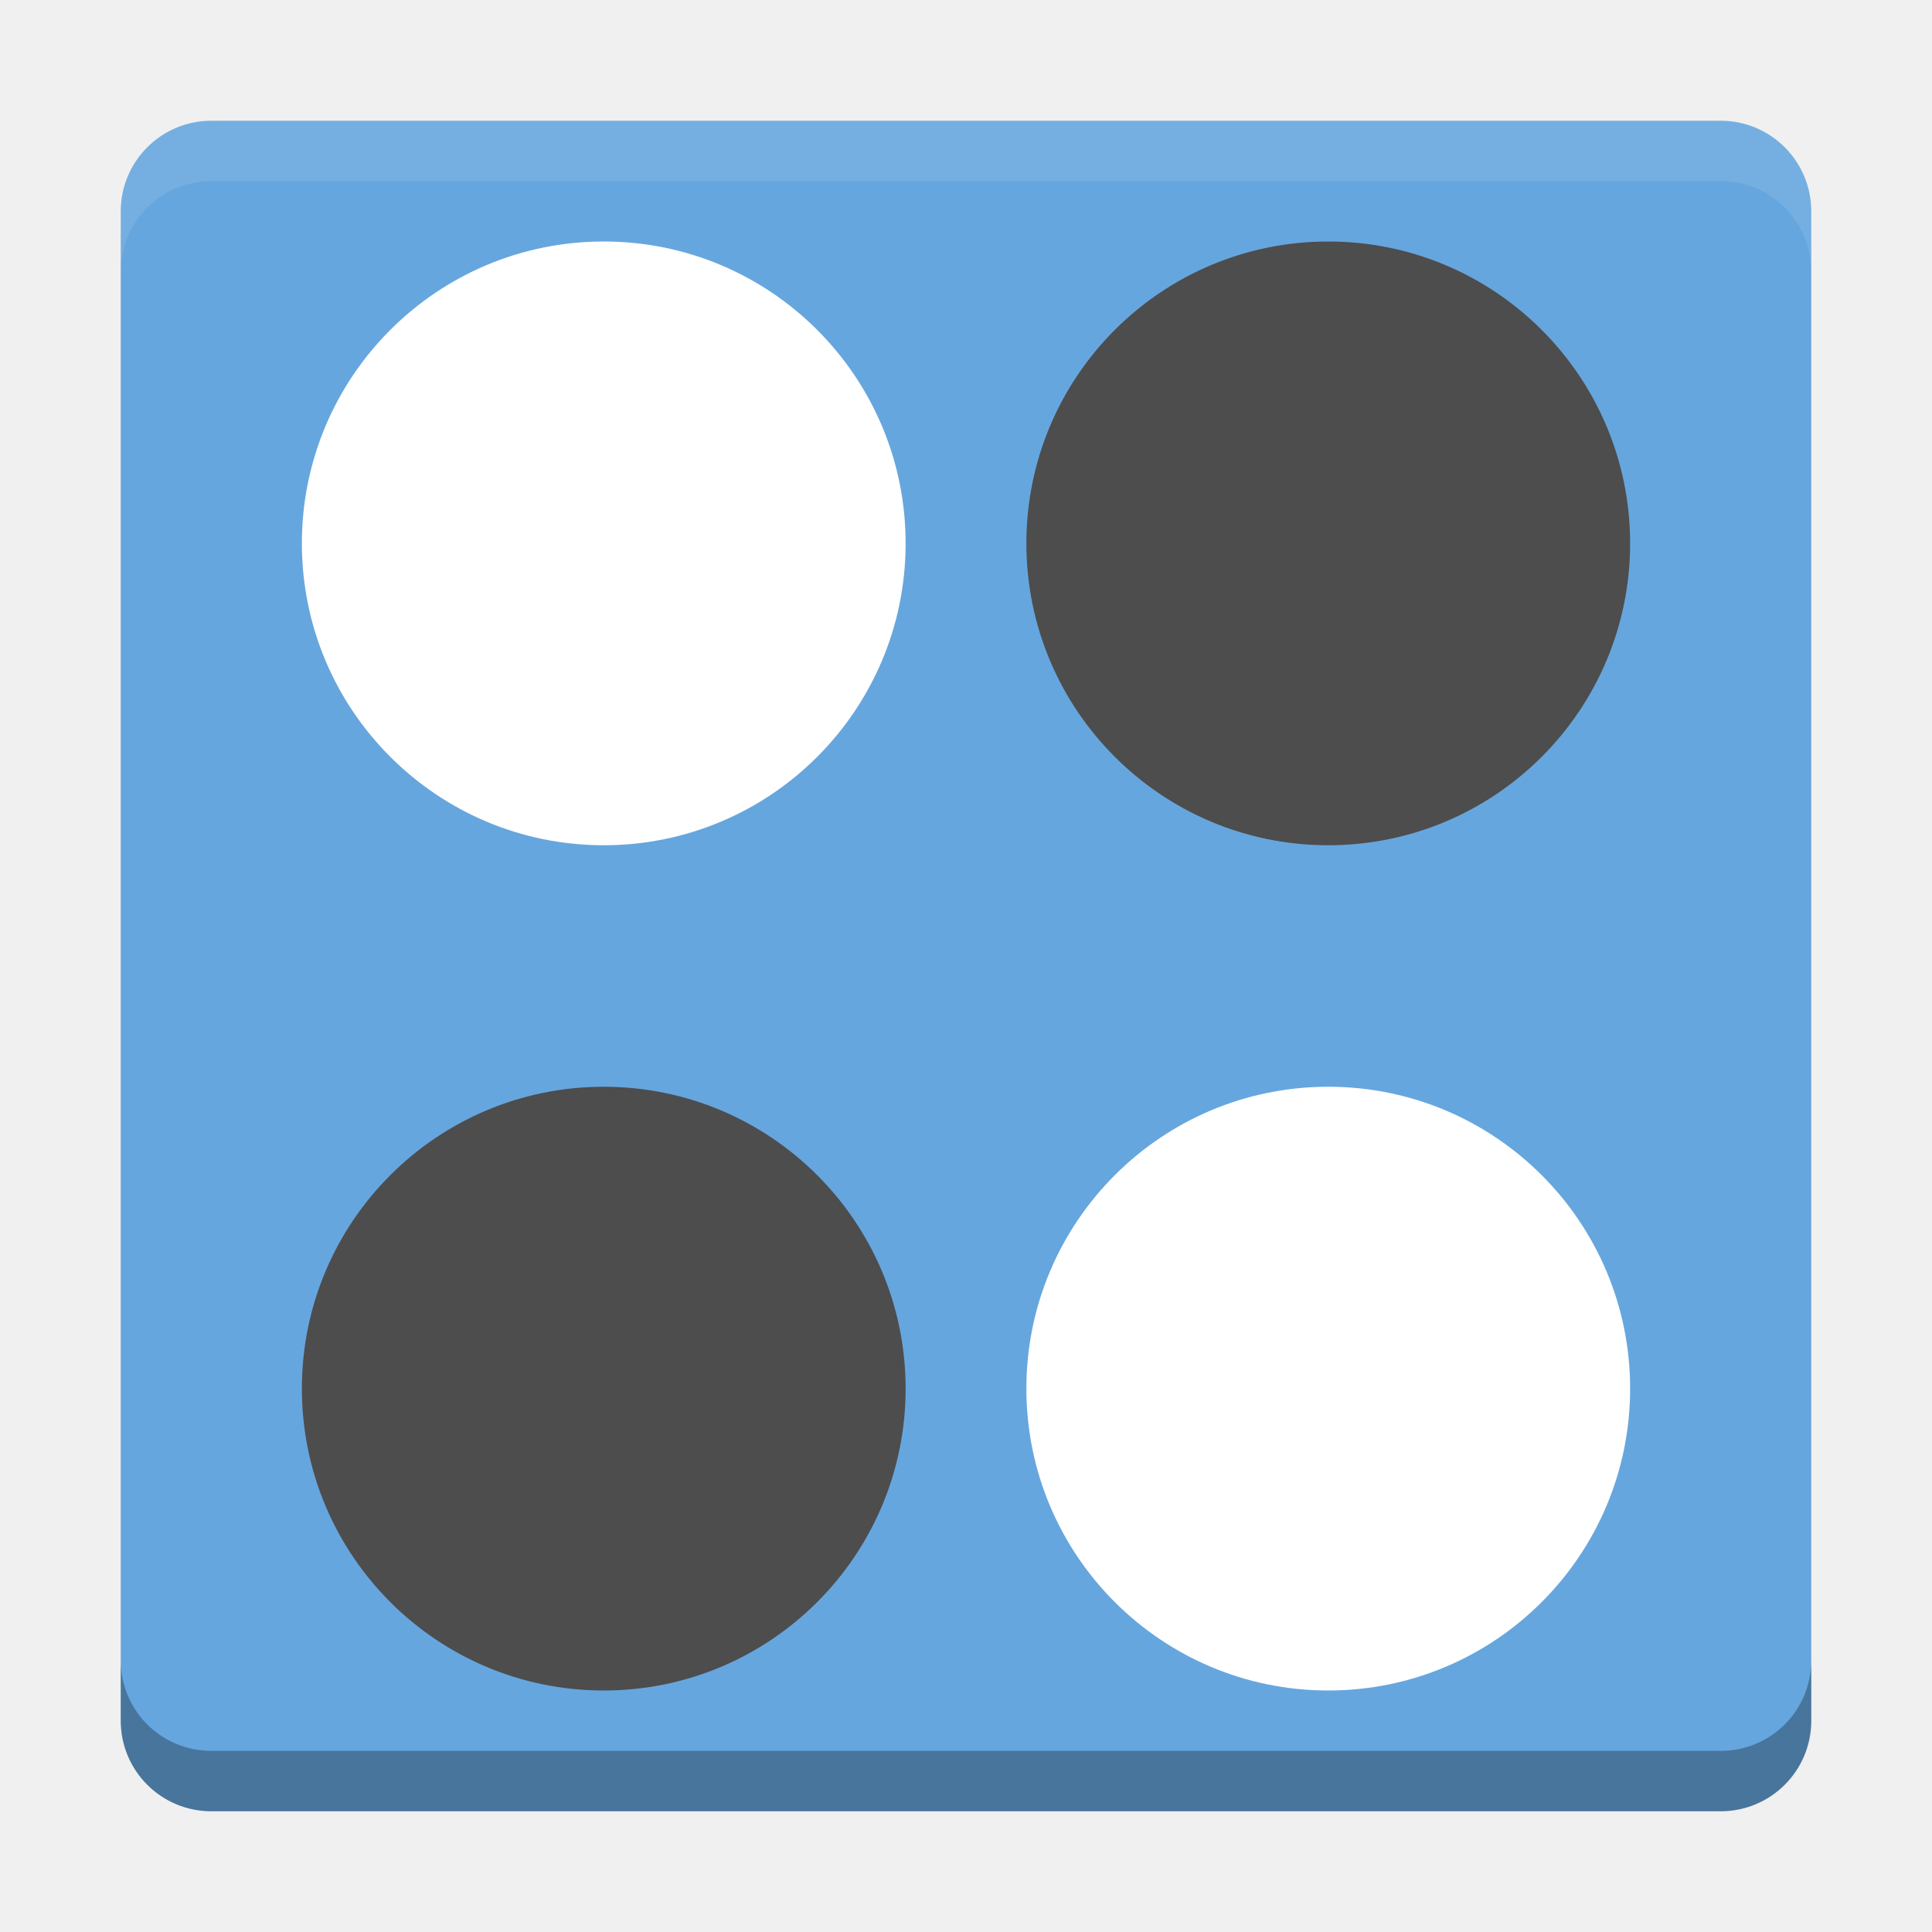
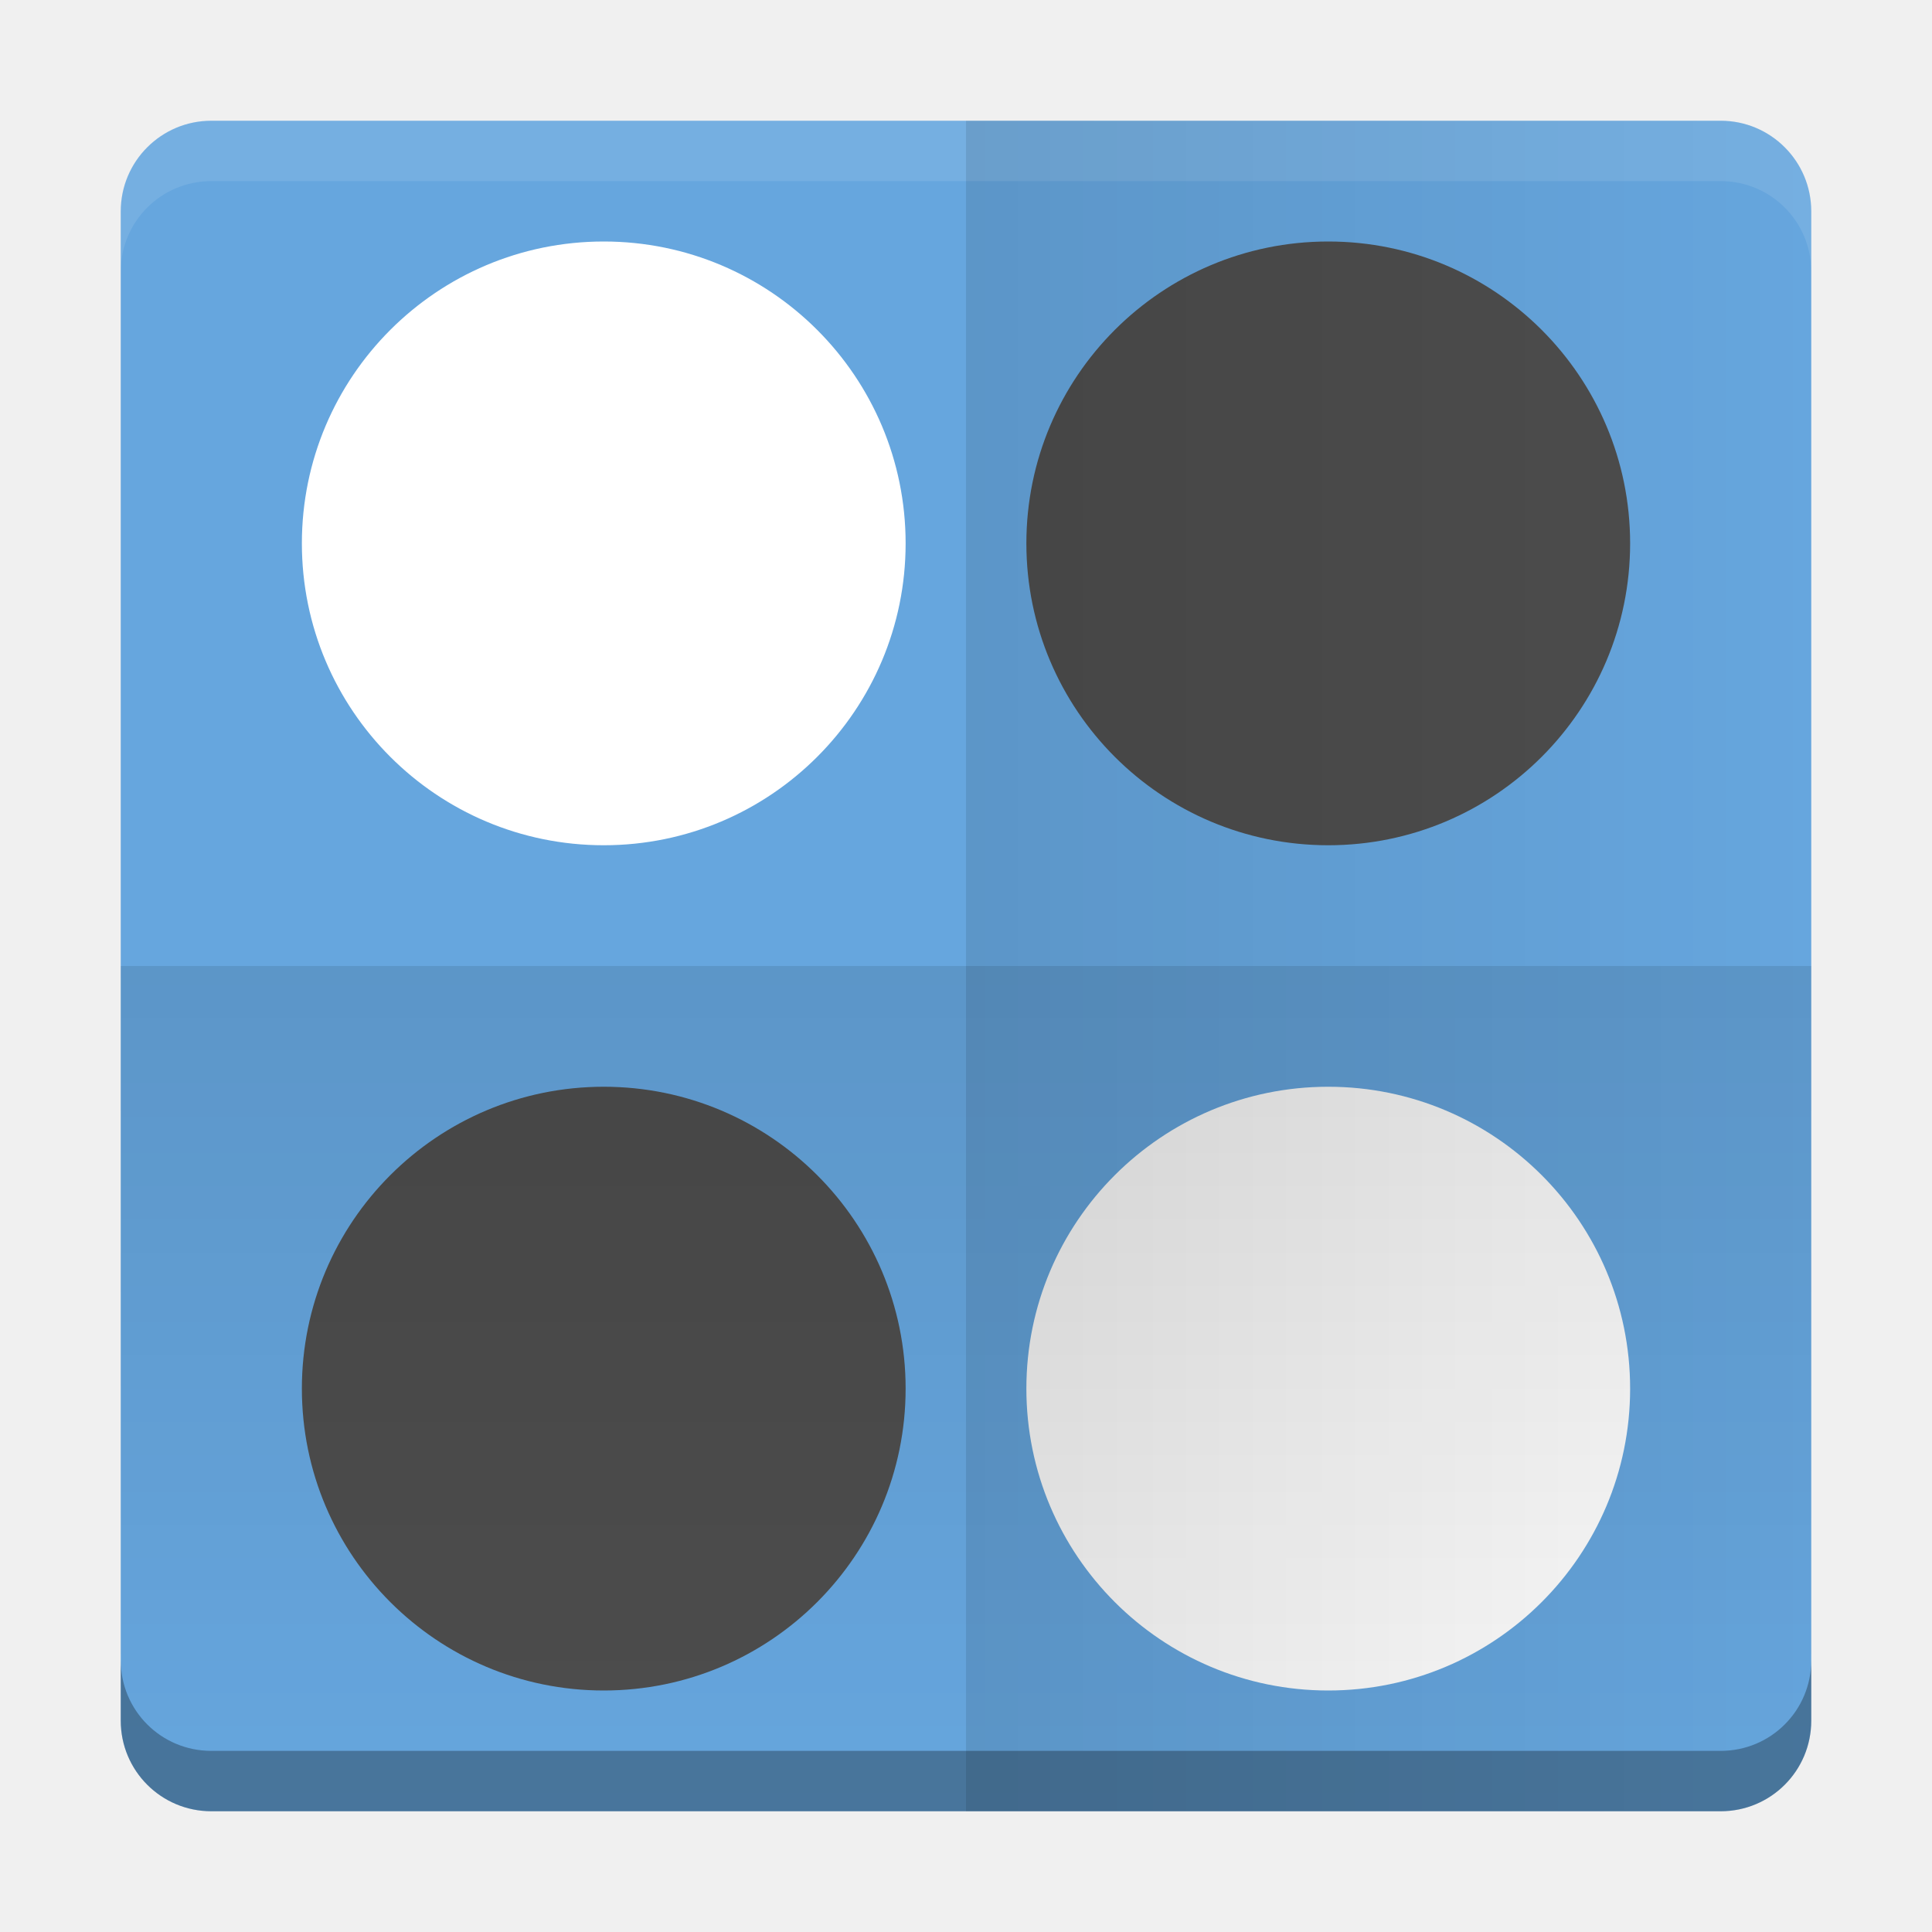
- <svg xmlns="http://www.w3.org/2000/svg" id="svg2817" height="32" width="32" version="1.0">
-   <defs id="defs2819" />
+ <svg xmlns="http://www.w3.org/2000/svg" xmlns:xlink="http://www.w3.org/1999/xlink" id="svg2817" height="32" width="32" version="1.0">
+   <defs id="defs2819">
+     <linearGradient id="linearGradient4353">
+       <stop id="stop4357" offset="0" style="stop-color:#000000;stop-opacity:0" />
+       <stop id="stop4355" offset="1" style="stop-color:#000000;stop-opacity:1" />
+     </linearGradient>
+     <linearGradient xlink:href="#linearGradient4353" id="linearGradient4359" x1="-30" y1="-16" x2="-16" y2="-16" gradientUnits="userSpaceOnUse" />
+     <linearGradient xlink:href="#linearGradient4353" id="linearGradient4365" gradientUnits="userSpaceOnUse" x1="-30" y1="-16" x2="-16" y2="-16" gradientTransform="matrix(-1,0,0,1,3e-7,32)" />
+   </defs>
  <text id="text4087-2-6-5" opacity=".8" font-size="12.666px" xml:space="preserve" y="-5.187" x="877.226" font-family="'Bitstream Vera Sans'" fill="#000000">
    <tspan id="tspan4089-7-2-9" y="-5.187" x="877.226" />
  </text>
  <text id="text4087-2-6-5-5" opacity=".8" font-size="12.666px" xml:space="preserve" y="-45.929" x="901.187" font-family="'Bitstream Vera Sans'" fill="#000000">
    <tspan id="tspan4089-7-2-9-6" y="-45.929" x="901.187" />
  </text>
  <text id="text4087-2-6-5-2" opacity=".8" font-size="12.666px" xml:space="preserve" y="-76.007" x="-569.371" font-family="'Bitstream Vera Sans'" fill="#000000">
    <tspan id="tspan4089-7-2-9-2" y="-76.007" x="-569.371" />
  </text>
  <text id="text4087-2-6-5-59" opacity=".8" font-size="12.666px" xml:space="preserve" y="669.546" x="-2393.057" font-family="'Bitstream Vera Sans'" fill="#000000">
    <tspan id="tspan4089-7-2-9-4" y="669.546" x="-2393.057" />
  </text>
  <text id="text4087-2-6-5-1" opacity=".8" font-size="12.666px" xml:space="preserve" y="-461.328" x="-454.88" font-family="'Bitstream Vera Sans'" fill="#000000">
    <tspan id="tspan4089-7-2-9-7" y="-461.328" x="-454.88" />
  </text>
  <text id="text4087-2-6-5-7" opacity=".8" font-size="12.666px" xml:space="preserve" y="-874.798" x="352.722" font-family="'Bitstream Vera Sans'" fill="#000000">
    <tspan id="tspan4089-7-2-9-1" y="-874.798" x="352.722" />
  </text>
  <text id="text4087-2-6-5-5-3" opacity=".8" font-size="12.666px" xml:space="preserve" y="-915.54" x="376.683" font-family="'Bitstream Vera Sans'" fill="#000000">
    <tspan id="tspan4089-7-2-9-6-5" y="-915.54" x="376.683" />
  </text>
  <text id="text4087-2-6-5-3" opacity=".8" font-size="12.666px" xml:space="preserve" y="-922.75" x="-1114.78" font-family="'Bitstream Vera Sans'" fill="#000000">
    <tspan id="tspan4089-7-2-9-18" y="-922.75" x="-1114.78" />
  </text>
  <text id="text4087-2-6-5-4" opacity=".8" font-size="12.666px" xml:space="preserve" y="-1195.984" x="345.763" font-family="'Bitstream Vera Sans'" fill="#000000">
    <tspan id="tspan4089-7-2-9-9" y="-1195.984" x="345.763" />
  </text>
  <text id="text4087-2-6-5-7-1" opacity=".8" font-size="12.666px" xml:space="preserve" y="-569.293" x="1831.886" font-family="'Bitstream Vera Sans'" fill="#000000">
    <tspan id="tspan4089-7-2-9-1-8" y="-569.293" x="1831.886" />
  </text>
  <text id="text4087-2-6-5-5-5" opacity=".8" font-size="12.666px" xml:space="preserve" y="-610.034" x="1855.847" font-family="'Bitstream Vera Sans'" fill="#000000">
    <tspan id="tspan4089-7-2-9-6-9" y="-610.034" x="1855.847" />
  </text>
  <text id="text4087-2-6-5-75" opacity=".8" font-size="12.666px" xml:space="preserve" y="-617.244" x="364.384" font-family="'Bitstream Vera Sans'" fill="#000000">
    <tspan id="tspan4089-7-2-9-3" y="-617.244" x="364.384" />
  </text>
  <text id="text4087-2-6-5-4-8" opacity=".8" font-size="12.666px" xml:space="preserve" y="-890.478" x="1824.927" font-family="'Bitstream Vera Sans'" fill="#000000">
    <tspan id="tspan4089-7-2-9-9-8" y="-890.478" x="1824.927" />
  </text>
  <text id="text4087-2-6-5-45" opacity=".8" font-size="12.666px" xml:space="preserve" y="-665.336" x="-573.433" font-family="'Bitstream Vera Sans'" fill="#000000">
    <tspan id="tspan4089-7-2-9-75" y="-665.336" x="-573.433" />
  </text>
  <text id="text4087-2-6-5-59-7" opacity=".8" font-size="12.666px" xml:space="preserve" y="80.218" x="-2397.118" font-family="'Bitstream Vera Sans'" fill="#000000">
    <tspan id="tspan4089-7-2-9-4-0" y="80.218" x="-2397.118" />
  </text>
  <text id="text4087-2-6-5-8" opacity=".8" font-size="12.666px" xml:space="preserve" y="173.09" x="-682.363" font-family="'Bitstream Vera Sans'" fill="#000000">
    <tspan id="tspan4089-7-2-9-19" y="173.09" x="-682.363" />
  </text>
  <text id="text4087-2-6-5-7-5" opacity=".8" font-size="12.666px" xml:space="preserve" y="-6.092" x="426.662" font-family="'Bitstream Vera Sans'" fill="#000000">
    <tspan id="tspan4089-7-2-9-1-2" y="-6.092" x="426.662" />
  </text>
  <text id="text4087-2-6-5-5-0" opacity=".8" font-size="12.666px" xml:space="preserve" y="-46.834" x="450.622" font-family="'Bitstream Vera Sans'" fill="#000000">
    <tspan id="tspan4089-7-2-9-6-2" y="-46.834" x="450.622" />
  </text>
  <text id="text4087-2-6-5-26" opacity=".8" font-size="12.666px" xml:space="preserve" y="-54.044" x="-1040.841" font-family="'Bitstream Vera Sans'" fill="#000000">
    <tspan id="tspan4089-7-2-9-90" y="-54.044" x="-1040.841" />
  </text>
  <text id="text4087-2-6-5-4-3" opacity=".8" font-size="12.666px" xml:space="preserve" y="-327.278" x="419.702" font-family="'Bitstream Vera Sans'" fill="#000000">
    <tspan id="tspan4089-7-2-9-9-5" y="-327.278" x="419.702" />
  </text>
  <text id="text4087-2-6-5-55" opacity=".8" font-size="12.666px" xml:space="preserve" y="-56.758" x="-608.033" font-family="'Bitstream Vera Sans'" fill="#000000">
    <tspan id="tspan4089-7-2-9-32" y="-56.758" x="-608.033" />
  </text>
  <text id="text4087-2-6-5-59-9" opacity=".8" font-size="12.666px" xml:space="preserve" y="688.795" x="-2431.718" font-family="'Bitstream Vera Sans'" fill="#000000">
    <tspan id="tspan4089-7-2-9-4-1" y="688.795" x="-2431.718" />
  </text>
  <text id="text4087-2-6-5-1-8" opacity=".8" font-size="12.666px" xml:space="preserve" y="-918.289" x="-456.939" font-family="'Bitstream Vera Sans'" fill="#000000">
    <tspan id="tspan4089-7-2-9-7-8" y="-918.289" x="-456.939" />
  </text>
  <text id="text4087-2-6-5-7-8" opacity=".8" font-size="12.666px" xml:space="preserve" y="-1331.759" x="350.663" font-family="'Bitstream Vera Sans'" fill="#000000">
    <tspan id="tspan4089-7-2-9-1-9" y="-1331.759" x="350.663" />
  </text>
  <text id="text4087-2-6-5-5-52" opacity=".8" font-size="12.666px" xml:space="preserve" y="-1372.501" x="374.624" font-family="'Bitstream Vera Sans'" fill="#000000">
    <tspan id="tspan4089-7-2-9-6-4" y="-1372.501" x="374.624" />
  </text>
  <text id="text4087-2-6-5-3-4" opacity=".8" font-size="12.666px" xml:space="preserve" y="-1379.71" x="-1116.84" font-family="'Bitstream Vera Sans'" fill="#000000">
    <tspan id="tspan4089-7-2-9-18-3" y="-1379.71" x="-1116.84" />
  </text>
  <text id="text4087-2-6-5-4-7" opacity=".8" font-size="12.666px" xml:space="preserve" y="-1652.945" x="343.703" font-family="'Bitstream Vera Sans'" fill="#000000">
    <tspan id="tspan4089-7-2-9-9-54" y="-1652.945" x="343.703" />
  </text>
  <text id="text4087-2-6-5-7-1-2" opacity=".8" font-size="12.666px" xml:space="preserve" y="-1026.253" x="1829.826" font-family="'Bitstream Vera Sans'" fill="#000000">
    <tspan id="tspan4089-7-2-9-1-8-0" y="-1026.253" x="1829.826" />
  </text>
  <text id="text4087-2-6-5-5-5-6" opacity=".8" font-size="12.666px" xml:space="preserve" y="-1066.995" x="1853.787" font-family="'Bitstream Vera Sans'" fill="#000000">
    <tspan id="tspan4089-7-2-9-6-9-8" y="-1066.995" x="1853.787" />
  </text>
  <text id="text4087-2-6-5-75-4" opacity=".8" font-size="12.666px" xml:space="preserve" y="-1074.205" x="362.324" font-family="'Bitstream Vera Sans'" fill="#000000">
    <tspan id="tspan4089-7-2-9-3-9" y="-1074.205" x="362.324" />
  </text>
  <text id="text4087-2-6-5-4-8-1" opacity=".8" font-size="12.666px" xml:space="preserve" y="-1347.439" x="1822.867" font-family="'Bitstream Vera Sans'" fill="#000000">
    <tspan id="tspan4089-7-2-9-9-8-8" y="-1347.439" x="1822.867" />
  </text>
  <text id="text4087-2-6-5-45-0" opacity=".8" font-size="12.666px" xml:space="preserve" y="-1122.296" x="-575.492" font-family="'Bitstream Vera Sans'" fill="#000000">
    <tspan id="tspan4089-7-2-9-75-2" y="-1122.296" x="-575.492" />
  </text>
  <text id="text4087-2-6-5-59-5" opacity=".8" font-size="12.666px" xml:space="preserve" y="-376.743" x="-2399.178" font-family="'Bitstream Vera Sans'" fill="#000000">
    <tspan id="tspan4089-7-2-9-4-00" y="-376.743" x="-2399.178" />
  </text>
  <text id="text4087-2-6-5-264" opacity=".8" font-size="12.666px" xml:space="preserve" y="-283.87" x="-684.422" font-family="'Bitstream Vera Sans'" fill="#000000">
    <tspan id="tspan4089-7-2-9-8" y="-283.87" x="-684.422" />
  </text>
  <text id="text4087-2-6-5-42" opacity=".8" font-size="12.666px" xml:space="preserve" y="-42.956" x="155.592" font-family="'Bitstream Vera Sans'" fill="#000000">
    <tspan id="tspan4089-7-2-9-93" y="-42.956" x="155.592" />
  </text>
  <text id="text4087-2-6-5-5-05" opacity=".8" font-size="12.666px" xml:space="preserve" y="-83.698" x="179.553" font-family="'Bitstream Vera Sans'" fill="#000000">
    <tspan id="tspan4089-7-2-9-6-49" y="-83.698" x="179.553" />
  </text>
  <text id="text4087-2-6-5-1-4" opacity=".8" font-size="12.666px" xml:space="preserve" y="-277.727" x="-1090.263" font-family="'Bitstream Vera Sans'" fill="#000000">
    <tspan id="tspan4089-7-2-9-7-7" y="-277.727" x="-1090.263" />
  </text>
  <text id="text4087-2-6-5-7-56" opacity=".8" font-size="12.666px" xml:space="preserve" y="-691.197" x="-282.661" font-family="'Bitstream Vera Sans'" fill="#000000">
    <tspan id="tspan4089-7-2-9-1-1" y="-691.197" x="-282.661" />
  </text>
  <text id="text4087-2-6-5-5-8" opacity=".8" font-size="12.666px" xml:space="preserve" y="-731.938" x="-258.7" font-family="'Bitstream Vera Sans'" fill="#000000">
    <tspan id="tspan4089-7-2-9-6-7" y="-731.938" x="-258.7" />
  </text>
  <text id="text4087-2-6-5-3-42" opacity=".8" font-size="12.666px" xml:space="preserve" y="-739.148" x="-1750.164" font-family="'Bitstream Vera Sans'" fill="#000000">
    <tspan id="tspan4089-7-2-9-18-39" y="-739.148" x="-1750.164" />
  </text>
  <text id="text4087-2-6-5-4-4" opacity=".8" font-size="12.666px" xml:space="preserve" y="-1012.383" x="-289.621" font-family="'Bitstream Vera Sans'" fill="#000000">
    <tspan id="tspan4089-7-2-9-9-3" y="-1012.383" x="-289.621" />
  </text>
  <text id="text4087-2-6-5-7-1-0" opacity=".8" font-size="12.666px" xml:space="preserve" y="-385.691" x="1196.503" font-family="'Bitstream Vera Sans'" fill="#000000">
    <tspan id="tspan4089-7-2-9-1-8-5" y="-385.691" x="1196.503" />
  </text>
  <text id="text4087-2-6-5-5-5-5" opacity=".8" font-size="12.666px" xml:space="preserve" y="-426.433" x="1220.463" font-family="'Bitstream Vera Sans'" fill="#000000">
    <tspan id="tspan4089-7-2-9-6-9-2" y="-426.433" x="1220.463" />
  </text>
  <text id="text4087-2-6-5-75-9" opacity=".8" font-size="12.666px" xml:space="preserve" y="-433.643" x="-271" font-family="'Bitstream Vera Sans'" fill="#000000">
    <tspan id="tspan4089-7-2-9-3-1" y="-433.643" x="-271" />
  </text>
  <text id="text4087-2-6-5-4-8-18" opacity=".8" font-size="12.666px" xml:space="preserve" y="-706.877" x="1189.543" font-family="'Bitstream Vera Sans'" fill="#000000">
    <tspan id="tspan4089-7-2-9-9-8-4" y="-706.877" x="1189.543" />
  </text>
  <text id="text4087-2-6-5-45-3" opacity=".8" font-size="12.666px" xml:space="preserve" y="-481.734" x="-1208.816" font-family="'Bitstream Vera Sans'" fill="#000000">
    <tspan id="tspan4089-7-2-9-75-7" y="-481.734" x="-1208.816" />
  </text>
  <text id="text4087-2-6-5-59-8" opacity=".8" font-size="12.666px" xml:space="preserve" y="263.819" x="-3032.502" font-family="'Bitstream Vera Sans'" fill="#000000">
    <tspan id="tspan4089-7-2-9-4-2" y="263.819" x="-3032.502" />
  </text>
  <g id="layer4-0" transform="matrix(.90475 0 0 .90475 -716.75 -692.29)">
    <text id="text4087-2-6-5-20" opacity=".8" font-size="14px" xml:space="preserve" y="1159.415" x="-664.274" font-family="'Bitstream Vera Sans'" fill="#000000">
      <tspan id="tspan4089-7-2-9-82" y="1159.415" x="-664.274" />
    </text>
  </g>
  <text id="text4087-2-6-5-9" opacity=".8" font-size="12.666px" xml:space="preserve" y="2.051" x="877.226" font-family="'Bitstream Vera Sans'" fill="#000000">
    <tspan id="tspan4089-7-2-9-43" y="2.051" x="877.226" />
  </text>
  <text id="text4087-2-6-5-5-51" opacity=".8" font-size="12.666px" xml:space="preserve" y="-38.691" x="901.187" font-family="'Bitstream Vera Sans'" fill="#000000">
    <tspan id="tspan4089-7-2-9-6-74" y="-38.691" x="901.187" />
  </text>
  <text id="text4087-2-6-5-2-3" opacity=".8" font-size="12.666px" xml:space="preserve" y="-68.769" x="-569.371" font-family="'Bitstream Vera Sans'" fill="#000000">
    <tspan id="tspan4089-7-2-9-2-1" y="-68.769" x="-569.371" />
  </text>
  <text id="text4087-2-6-5-59-4" opacity=".8" font-size="12.666px" xml:space="preserve" y="676.784" x="-2393.057" font-family="'Bitstream Vera Sans'" fill="#000000">
    <tspan id="tspan4089-7-2-9-4-6" y="676.784" x="-2393.057" />
  </text>
  <text id="text4087-2-6-5-1-9" opacity=".8" font-size="12.666px" xml:space="preserve" y="-454.09" x="-454.88" font-family="'Bitstream Vera Sans'" fill="#000000">
    <tspan id="tspan4089-7-2-9-7-4" y="-454.09" x="-454.88" />
  </text>
  <text id="text4087-2-6-5-7-2" opacity=".8" font-size="12.666px" xml:space="preserve" y="-867.56" x="352.722" font-family="'Bitstream Vera Sans'" fill="#000000">
    <tspan id="tspan4089-7-2-9-1-26" y="-867.56" x="352.722" />
  </text>
  <text id="text4087-2-6-5-5-3-4" opacity=".8" font-size="12.666px" xml:space="preserve" y="-908.302" x="376.683" font-family="'Bitstream Vera Sans'" fill="#000000">
    <tspan id="tspan4089-7-2-9-6-5-1" y="-908.302" x="376.683" />
  </text>
  <text id="text4087-2-6-5-3-2" opacity=".8" font-size="12.666px" xml:space="preserve" y="-915.512" x="-1114.78" font-family="'Bitstream Vera Sans'" fill="#000000">
    <tspan id="tspan4089-7-2-9-18-8" y="-915.512" x="-1114.78" />
  </text>
  <text id="text4087-2-6-5-4-89" opacity=".8" font-size="12.666px" xml:space="preserve" y="-1188.746" x="345.763" font-family="'Bitstream Vera Sans'" fill="#000000">
    <tspan id="tspan4089-7-2-9-9-2" y="-1188.746" x="345.763" />
  </text>
  <text id="text4087-2-6-5-7-1-8" opacity=".8" font-size="12.666px" xml:space="preserve" y="-562.055" x="1831.886" font-family="'Bitstream Vera Sans'" fill="#000000">
    <tspan id="tspan4089-7-2-9-1-8-8" y="-562.055" x="1831.886" />
  </text>
  <text id="text4087-2-6-5-5-5-8" opacity=".8" font-size="12.666px" xml:space="preserve" y="-602.797" x="1855.847" font-family="'Bitstream Vera Sans'" fill="#000000">
    <tspan id="tspan4089-7-2-9-6-9-6" y="-602.797" x="1855.847" />
  </text>
  <text id="text4087-2-6-5-75-8" opacity=".8" font-size="12.666px" xml:space="preserve" y="-610.006" x="364.384" font-family="'Bitstream Vera Sans'" fill="#000000">
    <tspan id="tspan4089-7-2-9-3-3" y="-610.006" x="364.384" />
  </text>
  <text id="text4087-2-6-5-4-8-8" opacity=".8" font-size="12.666px" xml:space="preserve" y="-883.24" x="1824.927" font-family="'Bitstream Vera Sans'" fill="#000000">
    <tspan id="tspan4089-7-2-9-9-8-3" y="-883.24" x="1824.927" />
  </text>
  <text id="text4087-2-6-5-45-33" opacity=".8" font-size="12.666px" xml:space="preserve" y="-658.098" x="-573.433" font-family="'Bitstream Vera Sans'" fill="#000000">
    <tspan id="tspan4089-7-2-9-75-8" y="-658.098" x="-573.433" />
  </text>
  <text id="text4087-2-6-5-59-7-0" opacity=".8" font-size="12.666px" xml:space="preserve" y="87.456" x="-2397.118" font-family="'Bitstream Vera Sans'" fill="#000000">
    <tspan id="tspan4089-7-2-9-4-0-4" y="87.456" x="-2397.118" />
  </text>
  <text id="text4087-2-6-5-8-7" opacity=".8" font-size="12.666px" xml:space="preserve" y="180.328" x="-682.363" font-family="'Bitstream Vera Sans'" fill="#000000">
    <tspan id="tspan4089-7-2-9-19-6" y="180.328" x="-682.363" />
  </text>
  <text id="text4087-2-6-5-7-5-8" opacity=".8" font-size="12.666px" xml:space="preserve" y="1.146" x="426.662" font-family="'Bitstream Vera Sans'" fill="#000000">
    <tspan id="tspan4089-7-2-9-1-2-9" y="1.146" x="426.662" />
  </text>
  <text id="text4087-2-6-5-5-0-0" opacity=".8" font-size="12.666px" xml:space="preserve" y="-39.596" x="450.622" font-family="'Bitstream Vera Sans'" fill="#000000">
    <tspan id="tspan4089-7-2-9-6-2-6" y="-39.596" x="450.622" />
  </text>
  <text id="text4087-2-6-5-26-8" opacity=".8" font-size="12.666px" xml:space="preserve" y="-46.806" x="-1040.841" font-family="'Bitstream Vera Sans'" fill="#000000">
    <tspan id="tspan4089-7-2-9-90-7" y="-46.806" x="-1040.841" />
  </text>
  <text id="text4087-2-6-5-4-3-9" opacity=".8" font-size="12.666px" xml:space="preserve" y="-320.04" x="419.702" font-family="'Bitstream Vera Sans'" fill="#000000">
    <tspan id="tspan4089-7-2-9-9-5-0" y="-320.04" x="419.702" />
  </text>
  <text id="text4087-2-6-5-55-3" opacity=".8" font-size="12.666px" xml:space="preserve" y="-49.52" x="-608.033" font-family="'Bitstream Vera Sans'" fill="#000000">
    <tspan id="tspan4089-7-2-9-32-3" y="-49.52" x="-608.033" />
  </text>
  <text id="text4087-2-6-5-59-9-3" opacity=".8" font-size="12.666px" xml:space="preserve" y="696.033" x="-2431.718" font-family="'Bitstream Vera Sans'" fill="#000000">
    <tspan id="tspan4089-7-2-9-4-1-7" y="696.033" x="-2431.718" />
  </text>
  <text id="text4087-2-6-5-1-8-3" opacity=".8" font-size="12.666px" xml:space="preserve" y="-911.051" x="-456.939" font-family="'Bitstream Vera Sans'" fill="#000000">
    <tspan id="tspan4089-7-2-9-7-8-2" y="-911.051" x="-456.939" />
  </text>
  <text id="text4087-2-6-5-7-8-6" opacity=".8" font-size="12.666px" xml:space="preserve" y="-1324.521" x="350.663" font-family="'Bitstream Vera Sans'" fill="#000000">
    <tspan id="tspan4089-7-2-9-1-9-5" y="-1324.521" x="350.663" />
  </text>
  <text id="text4087-2-6-5-5-52-2" opacity=".8" font-size="12.666px" xml:space="preserve" y="-1365.263" x="374.624" font-family="'Bitstream Vera Sans'" fill="#000000">
    <tspan id="tspan4089-7-2-9-6-4-6" y="-1365.263" x="374.624" />
  </text>
  <text id="text4087-2-6-5-3-4-5" opacity=".8" font-size="12.666px" xml:space="preserve" y="-1372.472" x="-1116.84" font-family="'Bitstream Vera Sans'" fill="#000000">
    <tspan id="tspan4089-7-2-9-18-3-8" y="-1372.472" x="-1116.84" />
  </text>
  <text id="text4087-2-6-5-4-7-7" opacity=".8" font-size="12.666px" xml:space="preserve" y="-1645.707" x="343.703" font-family="'Bitstream Vera Sans'" fill="#000000">
    <tspan id="tspan4089-7-2-9-9-54-9" y="-1645.707" x="343.703" />
  </text>
  <text id="text4087-2-6-5-7-1-2-6" opacity=".8" font-size="12.666px" xml:space="preserve" y="-1019.015" x="1829.826" font-family="'Bitstream Vera Sans'" fill="#000000">
    <tspan id="tspan4089-7-2-9-1-8-0-0" y="-1019.015" x="1829.826" />
  </text>
  <text id="text4087-2-6-5-5-5-6-4" opacity=".8" font-size="12.666px" xml:space="preserve" y="-1059.757" x="1853.787" font-family="'Bitstream Vera Sans'" fill="#000000">
    <tspan id="tspan4089-7-2-9-6-9-8-1" y="-1059.757" x="1853.787" />
  </text>
  <text id="text4087-2-6-5-75-4-0" opacity=".8" font-size="12.666px" xml:space="preserve" y="-1066.967" x="362.324" font-family="'Bitstream Vera Sans'" fill="#000000">
    <tspan id="tspan4089-7-2-9-3-9-4" y="-1066.967" x="362.324" />
  </text>
  <text id="text4087-2-6-5-4-8-1-8" opacity=".8" font-size="12.666px" xml:space="preserve" y="-1340.201" x="1822.867" font-family="'Bitstream Vera Sans'" fill="#000000">
    <tspan id="tspan4089-7-2-9-9-8-8-7" y="-1340.201" x="1822.867" />
  </text>
  <text id="text4087-2-6-5-45-0-0" opacity=".8" font-size="12.666px" xml:space="preserve" y="-1115.058" x="-575.492" font-family="'Bitstream Vera Sans'" fill="#000000">
    <tspan id="tspan4089-7-2-9-75-2-8" y="-1115.058" x="-575.492" />
  </text>
  <text id="text4087-2-6-5-59-5-6" opacity=".8" font-size="12.666px" xml:space="preserve" y="-369.505" x="-2399.178" font-family="'Bitstream Vera Sans'" fill="#000000">
    <tspan id="tspan4089-7-2-9-4-00-2" y="-369.505" x="-2399.178" />
  </text>
  <text id="text4087-2-6-5-264-4" opacity=".8" font-size="12.666px" xml:space="preserve" y="-276.632" x="-684.422" font-family="'Bitstream Vera Sans'" fill="#000000">
    <tspan id="tspan4089-7-2-9-8-7" y="-276.632" x="-684.422" />
  </text>
  <text id="text4087-2-6-5-42-9" opacity=".8" font-size="12.666px" xml:space="preserve" y="-35.718" x="155.592" font-family="'Bitstream Vera Sans'" fill="#000000">
    <tspan id="tspan4089-7-2-9-93-3" y="-35.718" x="155.592" />
  </text>
  <text id="text4087-2-6-5-5-05-9" opacity=".8" font-size="12.666px" xml:space="preserve" y="-76.46" x="179.553" font-family="'Bitstream Vera Sans'" fill="#000000">
    <tspan id="tspan4089-7-2-9-6-49-2" y="-76.46" x="179.553" />
  </text>
  <text id="text4087-2-6-5-1-4-8" opacity=".8" font-size="12.666px" xml:space="preserve" y="-270.489" x="-1090.263" font-family="'Bitstream Vera Sans'" fill="#000000">
    <tspan id="tspan4089-7-2-9-7-7-3" y="-270.489" x="-1090.263" />
  </text>
  <text id="text4087-2-6-5-7-56-0" opacity=".8" font-size="12.666px" xml:space="preserve" y="-683.959" x="-282.661" font-family="'Bitstream Vera Sans'" fill="#000000">
    <tspan id="tspan4089-7-2-9-1-1-1" y="-683.959" x="-282.661" />
  </text>
  <text id="text4087-2-6-5-5-8-7" opacity=".8" font-size="12.666px" xml:space="preserve" y="-724.701" x="-258.7" font-family="'Bitstream Vera Sans'" fill="#000000">
    <tspan id="tspan4089-7-2-9-6-7-8" y="-724.701" x="-258.7" />
  </text>
  <text id="text4087-2-6-5-3-42-9" opacity=".8" font-size="12.666px" xml:space="preserve" y="-731.91" x="-1750.164" font-family="'Bitstream Vera Sans'" fill="#000000">
    <tspan id="tspan4089-7-2-9-18-39-1" y="-731.91" x="-1750.164" />
  </text>
  <text id="text4087-2-6-5-4-4-5" opacity=".8" font-size="12.666px" xml:space="preserve" y="-1005.144" x="-289.621" font-family="'Bitstream Vera Sans'" fill="#000000">
    <tspan id="tspan4089-7-2-9-9-3-4" y="-1005.144" x="-289.621" />
  </text>
  <text id="text4087-2-6-5-7-1-0-9" opacity=".8" font-size="12.666px" xml:space="preserve" y="-378.453" x="1196.503" font-family="'Bitstream Vera Sans'" fill="#000000">
    <tspan id="tspan4089-7-2-9-1-8-5-2" y="-378.453" x="1196.503" />
  </text>
  <text id="text4087-2-6-5-5-5-5-5" opacity=".8" font-size="12.666px" xml:space="preserve" y="-419.195" x="1220.463" font-family="'Bitstream Vera Sans'" fill="#000000">
    <tspan id="tspan4089-7-2-9-6-9-2-7" y="-419.195" x="1220.463" />
  </text>
  <text id="text4087-2-6-5-75-9-4" opacity=".8" font-size="12.666px" xml:space="preserve" y="-426.405" x="-271" font-family="'Bitstream Vera Sans'" fill="#000000">
    <tspan id="tspan4089-7-2-9-3-1-9" y="-426.405" x="-271" />
  </text>
  <text id="text4087-2-6-5-4-8-18-9" opacity=".8" font-size="12.666px" xml:space="preserve" y="-699.639" x="1189.543" font-family="'Bitstream Vera Sans'" fill="#000000">
    <tspan id="tspan4089-7-2-9-9-8-4-4" y="-699.639" x="1189.543" />
  </text>
  <text id="text4087-2-6-5-45-3-5" opacity=".8" font-size="12.666px" xml:space="preserve" y="-474.496" x="-1208.816" font-family="'Bitstream Vera Sans'" fill="#000000">
    <tspan id="tspan4089-7-2-9-75-7-9" y="-474.496" x="-1208.816" />
  </text>
  <text id="text4087-2-6-5-59-8-3" opacity=".8" font-size="12.666px" xml:space="preserve" y="271.057" x="-3032.502" font-family="'Bitstream Vera Sans'" fill="#000000">
    <tspan id="tspan4089-7-2-9-4-2-5" y="271.057" x="-3032.502" />
  </text>
  <g id="layer4-0-7" transform="matrix(.90475 0 0 .90475 -716.75 -685.05)">
    <text id="text4087-2-6-5-20-0" opacity=".8" font-size="14px" xml:space="preserve" y="1159.415" x="-664.274" font-family="'Bitstream Vera Sans'" fill="#000000">
      <tspan id="tspan4089-7-2-9-82-8" y="1159.415" x="-664.274" />
    </text>
  </g>
  <text id="text7276" font-size="12.666px" xml:space="preserve" y="-377.225" x="435.904" font-family="'Droid Sans'" fill="#000000">
    <tspan id="tspan7278" y="-377.225" x="435.904" />
    <tspan id="tspan7280" y="-361.392" x="435.904" />
  </text>
  <text id="text4087-2-6-5-51" opacity=".8" font-size="12.666px" xml:space="preserve" y="-859.27" x="901.088" font-family="'Bitstream Vera Sans'" fill="#000000">
    <tspan id="tspan4089-7-2-9-97" y="-859.27" x="901.088" />
  </text>
  <text id="text4087-2-6-5-59-2" opacity=".8" font-size="12.666px" xml:space="preserve" y="-113.717" x="-922.598" font-family="'Bitstream Vera Sans'" fill="#000000">
    <tspan id="tspan4089-7-2-9-4-4" y="-113.717" x="-922.598" />
  </text>
  <text id="text4087-2-6-5-7-7" opacity=".8" font-size="12.666px" xml:space="preserve" y="-1144.266" x="1628.168" font-family="'Bitstream Vera Sans'" fill="#000000">
    <tspan id="tspan4089-7-2-9-1-6" y="-1144.266" x="1628.168" />
  </text>
  <text id="text4087-2-6-5-5-6" opacity=".8" font-size="12.666px" xml:space="preserve" y="-1185.008" x="1652.129" font-family="'Bitstream Vera Sans'" fill="#000000">
    <tspan id="tspan4089-7-2-9-6-53" y="-1185.008" x="1652.129" />
  </text>
  <text id="text4087-2-6-5-54" opacity=".8" font-size="12.666px" xml:space="preserve" y="-1192.217" x="160.665" font-family="'Bitstream Vera Sans'" fill="#000000">
    <tspan id="tspan4089-7-2-9-0" y="-1192.217" x="160.665" />
  </text>
  <text id="text4087-2-6-5-4-1" opacity=".8" font-size="12.666px" xml:space="preserve" y="-1465.452" x="1621.208" font-family="'Bitstream Vera Sans'" fill="#000000">
    <tspan id="tspan4089-7-2-9-9-28" y="-1465.452" x="1621.208" />
  </text>
  <rect id="rect4255" ry="1.5" rx="1.5" transform="matrix(0,-1,-1,0,0,0)" height="28" width="28" y="-30" x="-30" style="fill:#66a6de;fill-opacity:1" />
  <g id="g4348">
    <path id="path4566" d="M 15,9 A 5,5 0 0 1 10,14 5,5 0 0 1 5,9 5,5 0 0 1 10,4 5,5 0 0 1 15,9 Z" style="fill:#ffffff" />
    <path id="path4570" d="m 15,23 a 5,5 0 0 1 -5,5 5,5 0 0 1 -5,-5 5,5 0 0 1 5,-5 5,5 0 0 1 5,5 z" style="fill:#4d4d4d;fill-opacity:1" />
  </g>
  <path style="opacity:0.1;fill:#ffffff" id="rect4632" d="M 3.5,2 C 2.669,2 2,2.669 2,3.5 l 0,1 C 2,3.669 2.669,3 3.5,3 l 25,0 C 29.331,3 30,3.669 30,4.5 l 0,-1 C 30,2.669 29.331,2 28.5,2 l -25,0 z" />
  <path style="opacity:0.3" id="rect4379" d="m 2,27.5 0,1 C 2,29.331 2.669,30 3.5,30 l 25,0 c 0.831,0 1.5,-0.669 1.5,-1.5 l 0,-1 c 0,0.831 -0.669,1.5 -1.5,1.5 l -25,0 C 2.669,29 2,28.331 2,27.5 Z" />
  <g id="g4352" transform="matrix(1,0,0,-1,12,32)">
    <path style="fill:#ffffff" d="M 15,9 A 5,5 0 0 1 10,14 5,5 0 0 1 5,9 5,5 0 0 1 10,4 5,5 0 0 1 15,9 Z" id="path4354" />
    <path style="fill:#4d4d4d;fill-opacity:1" d="m 15,23 a 5,5 0 0 1 -5,5 5,5 0 0 1 -5,-5 5,5 0 0 1 5,-5 5,5 0 0 1 5,5 z" id="path4356" />
  </g>
+   <path transform="matrix(0,-1,-1,0,0,0)" style="fill:url(#linearGradient4359);fill-opacity:1;opacity:0.1" d="m -28.5,-30 12.5,0 0,28 -12.5,0 c -0.831,0 -1.5,-0.669 -1.5,-1.5 l 0,-25 c 0,-0.831 0.669,-1.5 1.5,-1.5 z" id="rect4350" />
+   <path id="path4363" d="m 28.5,2 -12.5,0 L 16,30 28.5,30 C 29.331,30 30,29.331 30,28.5 L 30,3.5 c 0,-0.831 -0.669,-1.5 -1.5,-1.5 z" style="fill:url(#linearGradient4365);fill-opacity:1;opacity:0.1" />
</svg>
